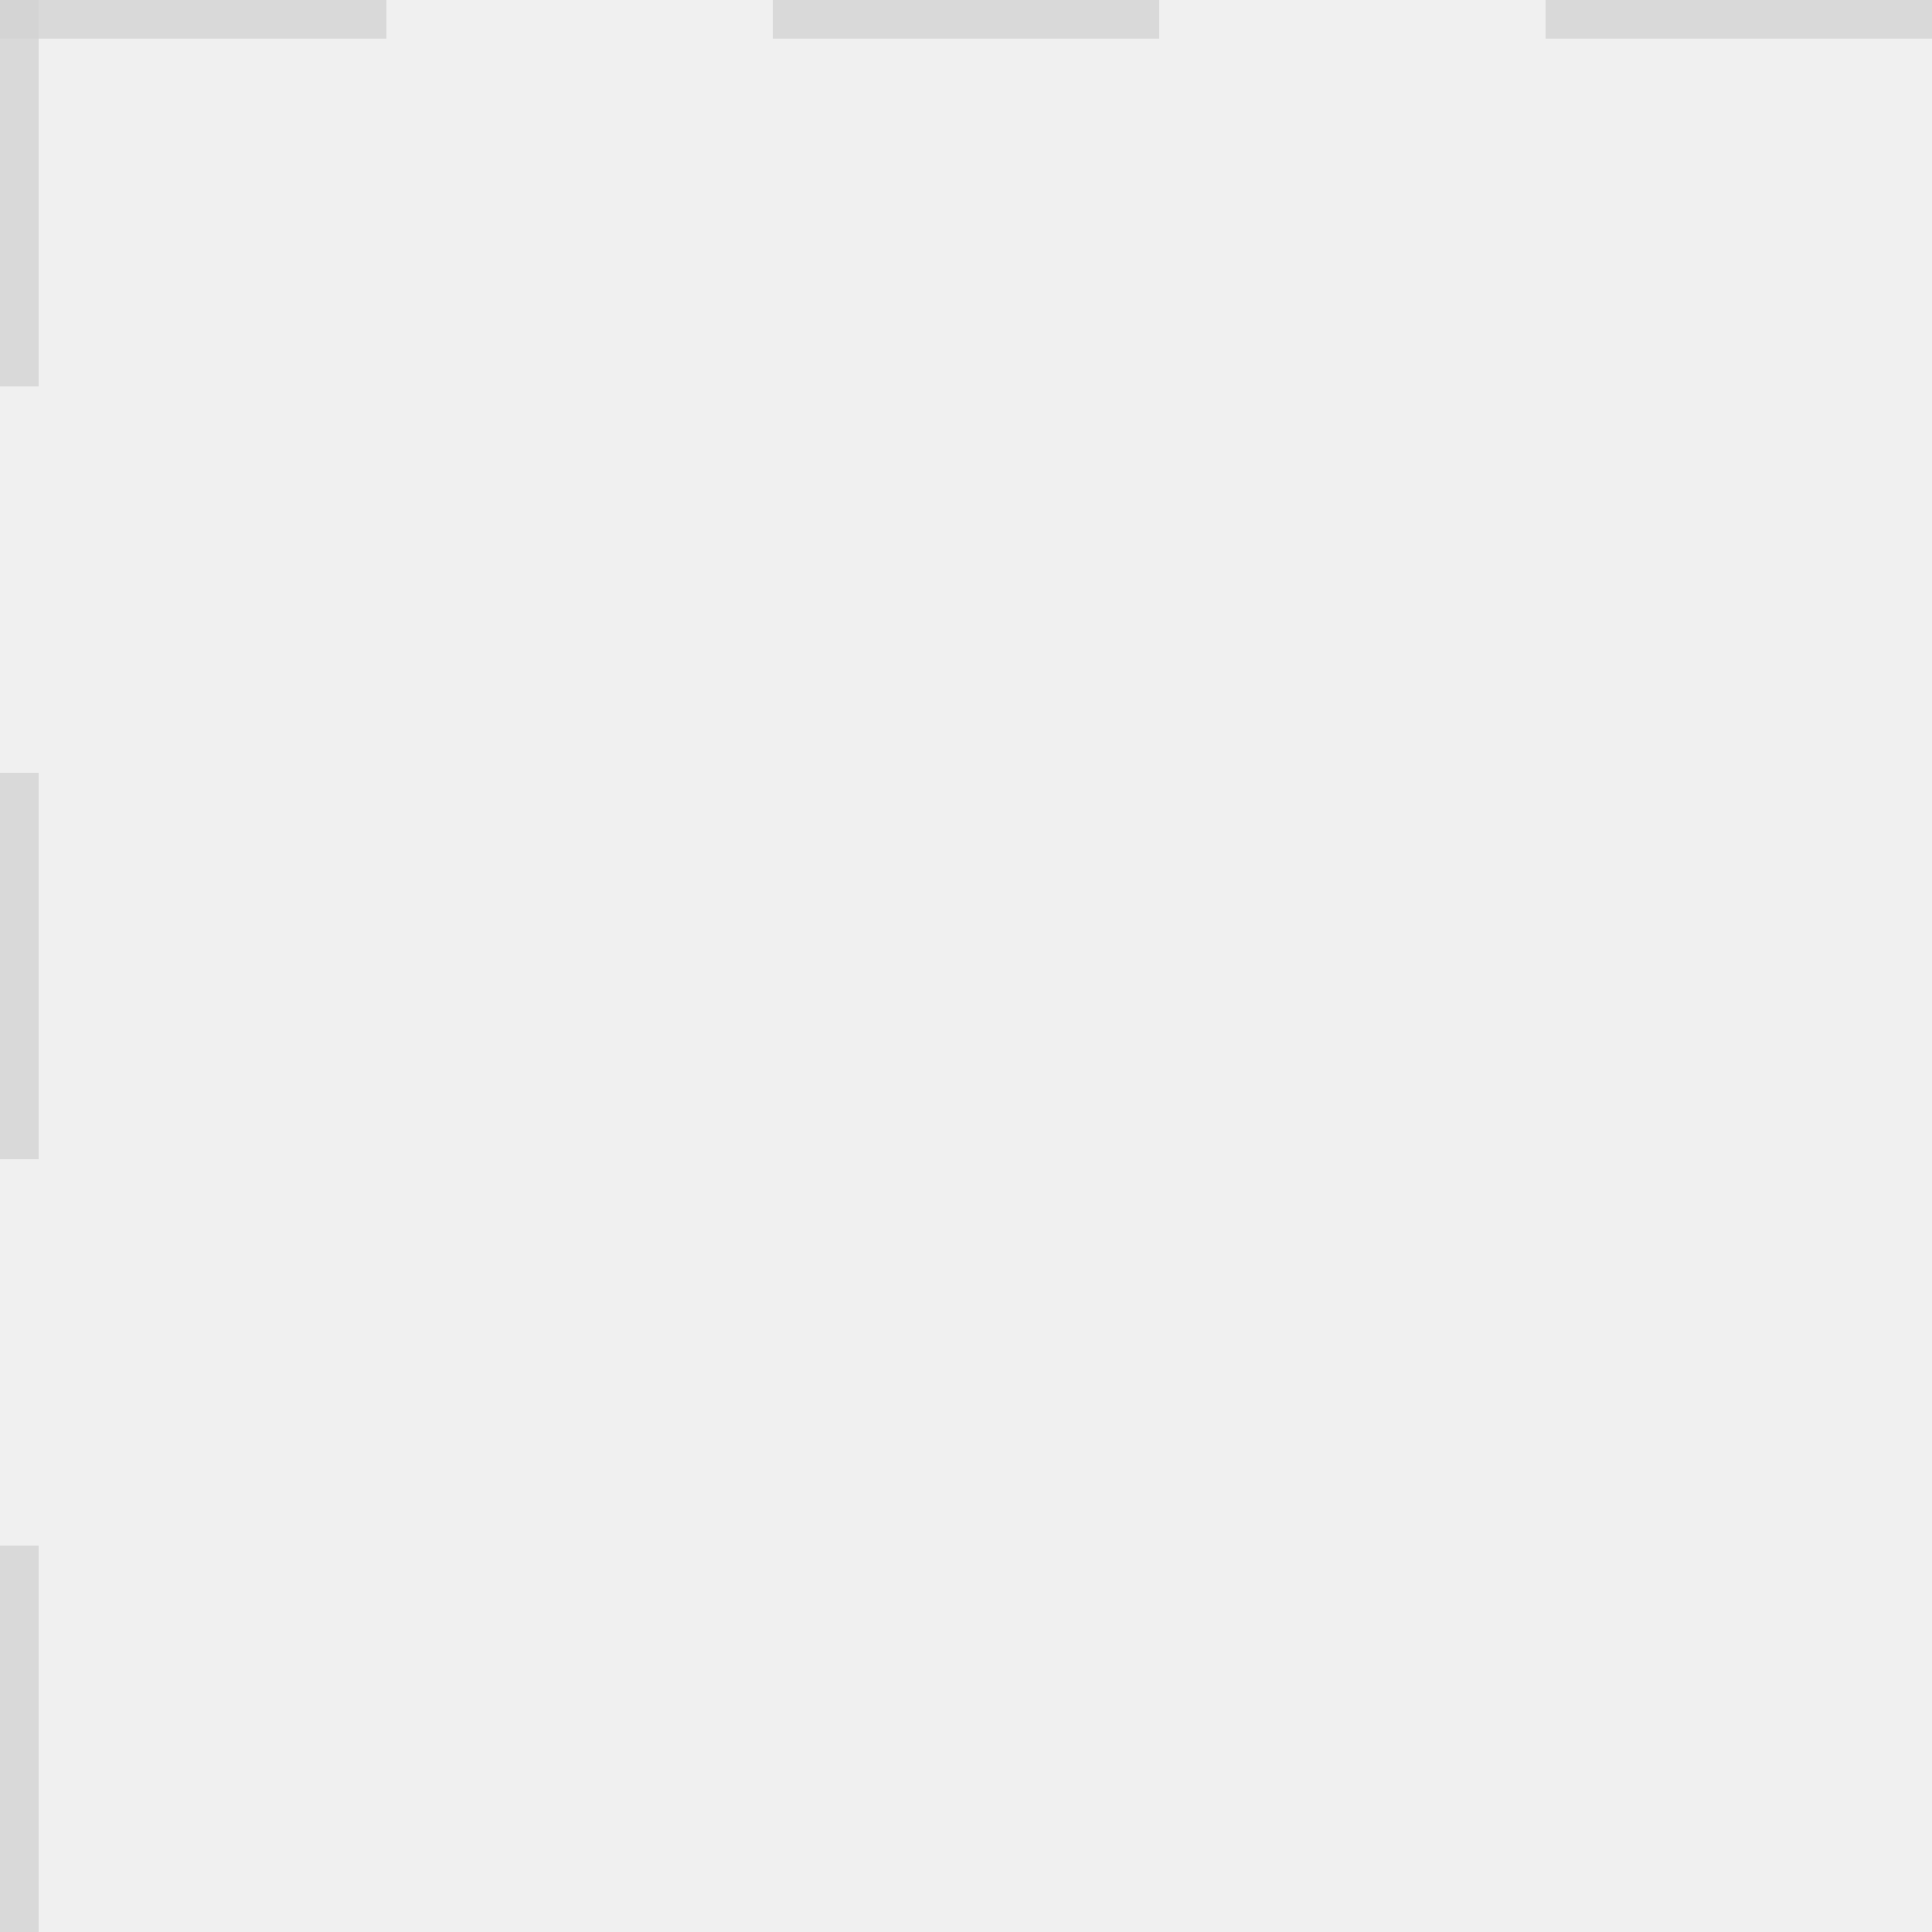
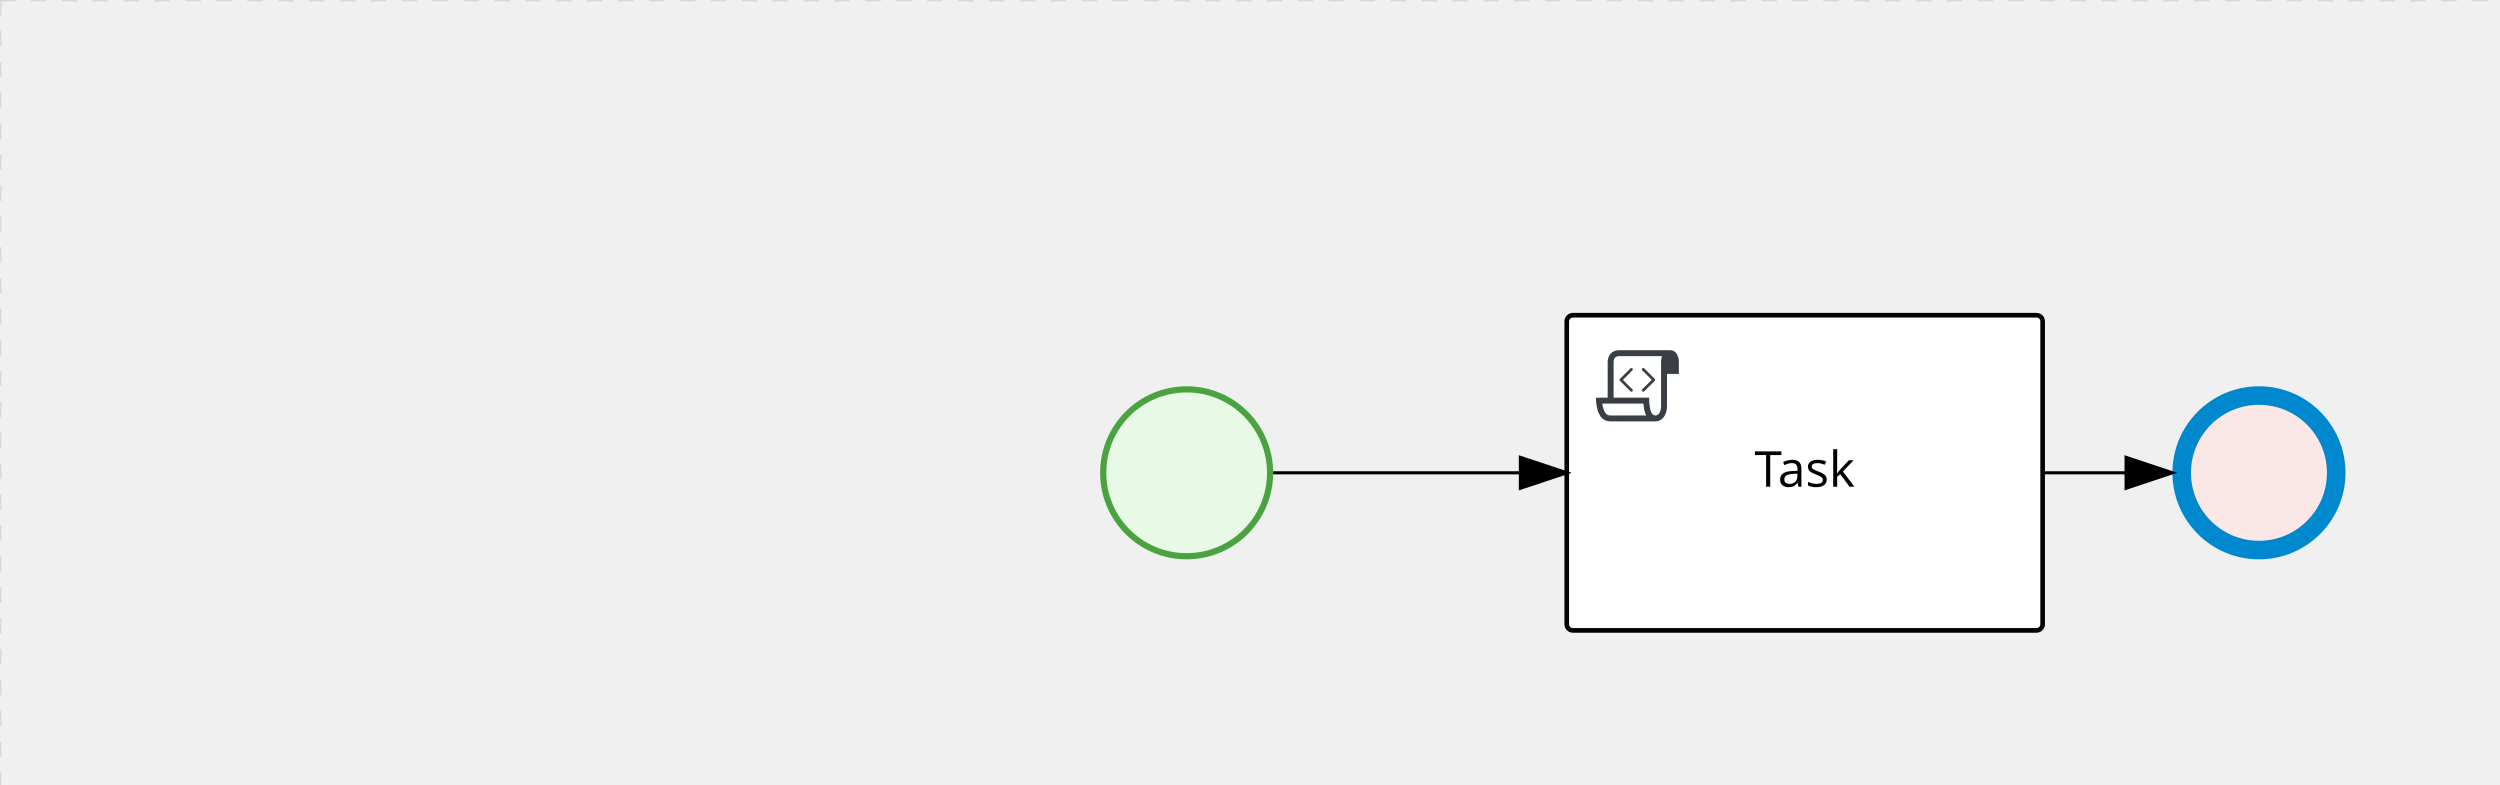
- <svg xmlns="http://www.w3.org/2000/svg" version="1.1" width="25" height="25" viewBox="0 0 25 25">
+ <svg xmlns="http://www.w3.org/2000/svg" version="1.1" width="809" height="254" viewBox="0 0 809 254">
  <defs />
  <g transform="matrix(1,0,0,1,0,0)">
    <g>
      <g>
        <g>
          <path fill="none" stroke="#d3d3d3" paint-order="fill stroke markers" d=" M 0 0 L 1200 0" stroke-miterlimit="10" stroke-opacity="0.8" stroke-dasharray="5" />
        </g>
        <g>
          <path fill="none" stroke="#d3d3d3" paint-order="fill stroke markers" d=" M 0 0 L 0 800" stroke-miterlimit="10" stroke-opacity="0.8" stroke-dasharray="5" />
        </g>
      </g>
+       <g id="_9A2B1898-479A-45E1-953E-D4089E86CB75" bpmn2nodeid="_9A2B1898-479A-45E1-953E-D4089E86CB75" transform="matrix(1,0,0,1,356,125)">
+         <g>
+           <path fill="none" stroke="none" />
+         </g>
+         <g transform="matrix(0.125,0,0,0.125,0,0)">
+           <g transform="matrix(1,0,0,1,0,0)">
+             <path fill="#e8fae6" stroke="none" id="_9A2B1898-479A-45E1-953E-D4089E86CB75?shapeType=BACKGROUND" paint-order="stroke fill markers" d=" M 0 0 M 444 224 C 444 263.9 434.2 300.8 414.4 334.5 C 394.7 368.2 368 394.9 334.4 414.5 C 300.8 434.1 263.9 444 224 444 C 184.1 444 147.2 434.2 113.5 414.4 C 79.8 394.7 53.1 368 33.5 334.4 C 13.9 300.8 4 263.9 4 224 C 4 184.1 13.8 147.2 33.6 113.5 C 53.4 79.8 80.1 53.1 113.6 33.5 C 147.1 13.9 184.1 4 224 4 C 263.9 4 300.8 13.8 334.5 33.6 C 368.2 53.4 394.9 80.1 414.5 113.6 C 434.1 147.1 444 184.1 444 224 Z" />
+           </g>
+           <g>
+             <g transform="matrix(1,0,0,1,0,0)">
+               <g transform="matrix(1,0,0,1,0,0)">
+                 <path fill="rgb(74,162,65)" stroke="none" id="_9A2B1898-479A-45E1-953E-D4089E86CB75?shapeType=BORDER&amp;renderType=FILL" paint-order="stroke fill markers" d=" M 0 0 M 224 0 C 100.3 0 0 100.3 0 224 C 0 347.7 100.3 448 224 448 C 347.7 448 448 347.7 448 224 C 448 100.3 347.7 0 224 0 Z M 0 0 M 224 432 C 109.1 432 16 338.9 16 224 C 16 109.1 109.1 16 224 16 C 338.9 16 432 109.1 432 224 C 432 338.9 338.9 432 224 432 Z" />
+               </g>
+             </g>
+           </g>
+         </g>
+         <g transform="matrix(1,0,0,1,28,61)" />
+       </g>
+       <g transform="matrix(1,0,0,1,356,125)" />
+       <g id="_668CDB01-1E46-4540-B68E-6DD319E74492" bpmn2nodeid="_668CDB01-1E46-4540-B68E-6DD319E74492" transform="matrix(1,0,0,1,507,102)">
+         <g>
+           <path fill="none" stroke="none" />
+         </g>
+         <g transform="matrix(1,0,0,1,0,0)">
+           <path fill="#ffffff" stroke="none" id="_668CDB01-1E46-4540-B68E-6DD319E74492?shapeType=BACKGROUND" paint-order="stroke fill markers" d=" M 2 0 L 152 0 L 152 0 A 2 2 0 0 1 154 2 L 154 100 L 154 100 A 2 2 0 0 1 152 102 L 2 102 L 2 102 A 2 2 0 0 1 0 100 L 0 2 L 0 2 A 2 2 0 0 1 2 0 Z" />
+         </g>
+         <g transform="matrix(1,0,0,1,0,0)">
+           <path fill="none" stroke="rgb(0,0,0)" id="_668CDB01-1E46-4540-B68E-6DD319E74492?shapeType=BORDER&amp;renderType=STROKE" paint-order="fill stroke markers" d=" M 2 0 L 152 0 L 152 0 A 2 2 0 0 1 154 2 L 154 100 L 154 100 A 2 2 0 0 1 152 102 L 2 102 L 2 102 A 2 2 0 0 1 0 100 L 0 2 L 0 2 A 2 2 0 0 1 2 0 Z" stroke-miterlimit="10" stroke-width="1.5" stroke-dasharray="" />
+         </g>
+         <g>
+           <g transform="matrix(0.06,0,0,0.06,9.4,9.4)">
+             <g transform="matrix(1,0,0,1,0,0)">
+               <path fill="#393f44" stroke="none" id="_668CDB01-1E46-4540-B68E-6DD319E74492undefined" paint-order="stroke fill markers" d=" M 0 0 M 197.3 130.2 C 194.4 127.3 189.6 127.3 186.7 130.2 L 130.2 186.7 C 127.3 189.6 127.3 194.4 130.2 197.3 L 186.7 253.8 C 188.1 255.3 190.1 256 192 256 C 193.9 256 195.9 255.3 197.3 253.7 C 200.2 250.8 200.2 246 197.3 243.1 L 146.2 192 L 197.3 140.8 C 200.2 137.9 200.2 133.1 197.3 130.2 Z" />
+             </g>
+             <g transform="matrix(1,0,0,1,0,0)">
+               <path fill="#393f44" stroke="none" id="_668CDB01-1E46-4540-B68E-6DD319E74492undefined" paint-order="stroke fill markers" d=" M 0 0 M 261.3 130.2 C 258.4 127.3 253.6 127.3 250.7 130.2 C 247.8 133.1 247.8 137.9 250.7 140.8 L 301.8 191.9 L 250.7 243 C 247.8 245.9 247.8 250.7 250.7 253.6 C 252.1 255.3 254.1 256 256 256 C 257.9 256 259.9 255.3 261.3 253.8 L 317.8 197.3 C 320.7 194.4 320.7 189.6 317.8 186.7 L 261.3 130.2 Z" />
+             </g>
+             <g transform="matrix(1,0,0,1,0,0)">
+               <path fill="#393f44" stroke="none" id="_668CDB01-1E46-4540-B68E-6DD319E74492undefined" paint-order="stroke fill markers" d=" M 0 0 M 400 32 C 400 32 152.8 32 128 32 C 62 32 64 96 64 96 L 64 288 L 1 288 C 1 288 -4 416 78 416 L 320 416 C 368 416 384 368 384 336 C 384 314.2 384 224.4 384 160 L 448 160 L 448 96 C 448 96 449 32 400 32 Z M 0 0 M 78 383.9 C 68.5 383.9 61.6 381.1 55.5 374.9 C 43.4 362.4 37.5 339.6 34.9 320 L 256.9 320 C 257.1 322.7 257.3 325.4 257.6 328.2 C 260 351.6 264.7 370.1 271.9 383.9 L 78 383.9 L 78 383.9 Z M 0 0 M 352 336 C 352 345.9 349.6 360.3 342.9 371 C 337.2 380.1 330.4 384 320 384 C 285 384 288 288 288 288 L 96 288 L 96 96 L 96 95.9 L 96 95.1 C 96 90.6 97.6 78.3 104.7 71.2 C 106.5 69.4 111.9 64 128 64 L 356.5 64 C 354.4 72.8 352.8 81.8 352.2 89.9 C 352.2 90.5 352.1 91.1 352.1 91.7 C 352.1 92 352.1 92.3 352.1 92.6 C 352 94.8 352 96 352 96 L 352 160 L 352 336 Z" />
+             </g>
+           </g>
+         </g>
+         <g transform="matrix(1,0,0,1,60.75,43.5)">
+           <text fill="#000000" stroke="none" font-family="Open Sans" font-size="12pt" font-style="normal" font-weight="normal" text-decoration="normal" x="16.25" y="12" text-anchor="middle" dominant-baseline="alphabetic">Task</text>
+         </g>
+       </g>
+       <g id="_09506432-78FA-46DC-B21E-138F7CEEB9CF" bpmn2nodeid="_09506432-78FA-46DC-B21E-138F7CEEB9CF">
+         <g>
+           <path fill="none" stroke="rgb(0,0,0)" paint-order="fill stroke markers" d=" M 412 153 L 492 153" stroke-miterlimit="10" stroke-dasharray="" />
+         </g>
+         <g transform="matrix(1,0,0,1,412,153)" />
+         <g transform="matrix(6.123233995736766e-17,1,-1,6.123233995736766e-17,507,148)">
+           <path fill="rgb(0,0,0)" stroke="rgb(0,0,0)" paint-order="fill stroke markers" d=" M 10 15 L 0 15 L 5 0 Z" stroke-miterlimit="10" stroke-dasharray="" />
+         </g>
+         <g transform="matrix(1,0,0,1,412,143)" />
+       </g>
+       <g transform="matrix(1,0,0,1,507,102)" />
+       <g id="_92288A33-4BB8-4753-9C4E-D234B96247E8" bpmn2nodeid="_92288A33-4BB8-4753-9C4E-D234B96247E8" transform="matrix(1,0,0,1,703,125)">
+         <g>
+           <path fill="none" stroke="none" />
+         </g>
+         <g transform="matrix(0.125,0,0,0.125,0,0)">
+           <g transform="matrix(1,0,0,1,0,0)">
+             <path fill="#fce7e7" stroke="none" id="_92288A33-4BB8-4753-9C4E-D234B96247E8?shapeType=BACKGROUND" paint-order="stroke fill markers" d=" M 0 0 M 444 224 C 444 263.9 434.2 300.8 414.4 334.5 C 394.7 368.2 368 394.9 334.4 414.5 C 300.8 434.1 263.9 444 224 444 C 184.1 444 147.2 434.2 113.5 414.4 C 79.8 394.7 53.1 368 33.5 334.4 C 13.9 300.8 4 263.9 4 224 C 4 184.1 13.8 147.2 33.6 113.5 C 53.4 79.8 80.1 53.1 113.6 33.5 C 147.1 13.9 184.1 4 224 4 C 263.9 4 300.8 13.8 334.5 33.6 C 368.2 53.4 394.9 80.1 414.5 113.6 C 434.1 147.1 444 184.1 444 224 Z" />
+           </g>
+           <g>
+             <g transform="matrix(1,0,0,1,0,0)">
+               <g transform="matrix(1,0,0,1,0,0)">
+                 <path fill="rgb(0,136,206)" stroke="none" id="_92288A33-4BB8-4753-9C4E-D234B96247E8?shapeType=BORDER&amp;renderType=FILL" paint-order="stroke fill markers" d=" M 0 0 M 224 0 C 100.3 0 0 100.3 0 224 C 0 347.7 100.3 448 224 448 C 347.7 448 448 347.7 448 224 C 448 100.3 347.7 0 224 0 Z M 0 0 M 224 400 C 126.8 400 48 321.2 48 224 C 48 126.8 126.8 48 224 48 C 321.2 48 400 126.8 400 224 C 400 321.2 321.2 400 224 400 Z" />
+               </g>
+             </g>
+           </g>
+         </g>
+         <g transform="matrix(1,0,0,1,28,61)" />
+       </g>
+       <g id="_B03427B7-2CB8-41FB-9C31-913CE9849B28" bpmn2nodeid="_B03427B7-2CB8-41FB-9C31-913CE9849B28">
+         <g>
+           <path fill="none" stroke="rgb(0,0,0)" paint-order="fill stroke markers" d=" M 661 153 L 688 153" stroke-miterlimit="10" stroke-dasharray="" />
+         </g>
+         <g transform="matrix(1,0,0,1,661,153)" />
+         <g transform="matrix(6.123233995736766e-17,1,-1,6.123233995736766e-17,703,148)">
+           <path fill="rgb(0,0,0)" stroke="rgb(0,0,0)" paint-order="fill stroke markers" d=" M 10 15 L 0 15 L 5 0 Z" stroke-miterlimit="10" stroke-dasharray="" />
+         </g>
+         <g transform="matrix(1,0,0,1,661,143)" />
+       </g>
+       <g transform="matrix(1,0,0,1,703,125)" />
    </g>
  </g>
</svg>
